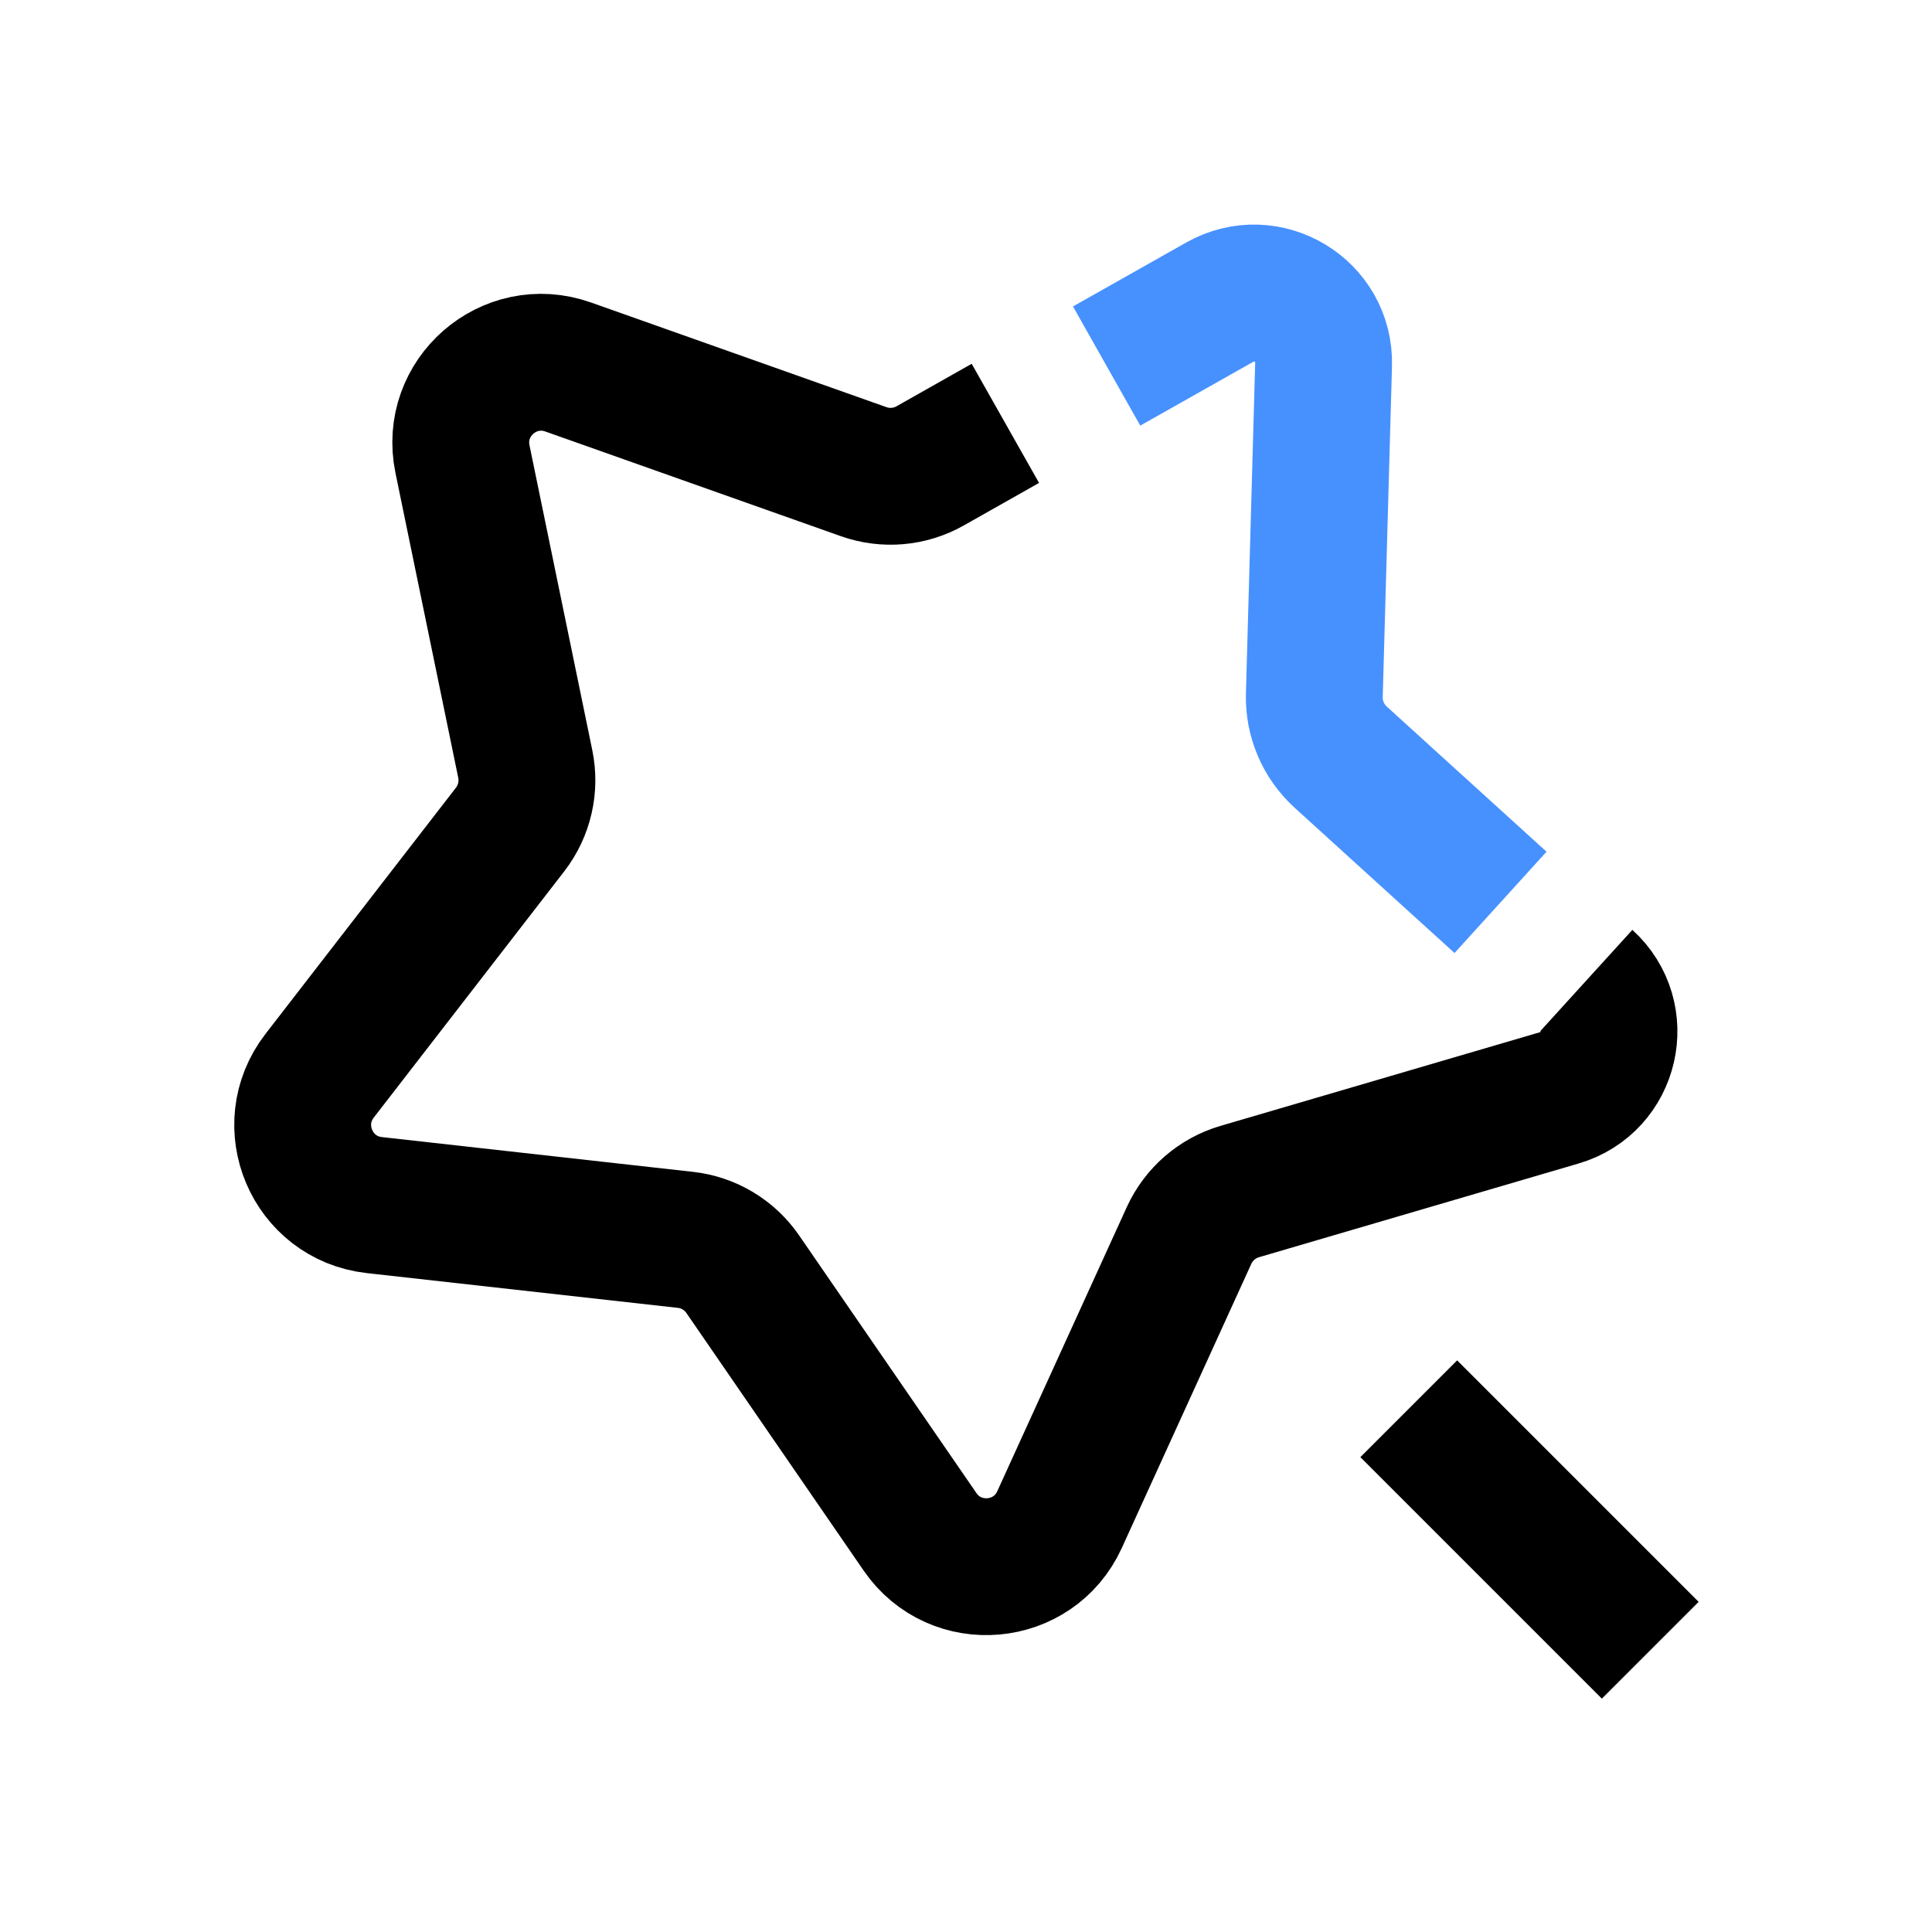
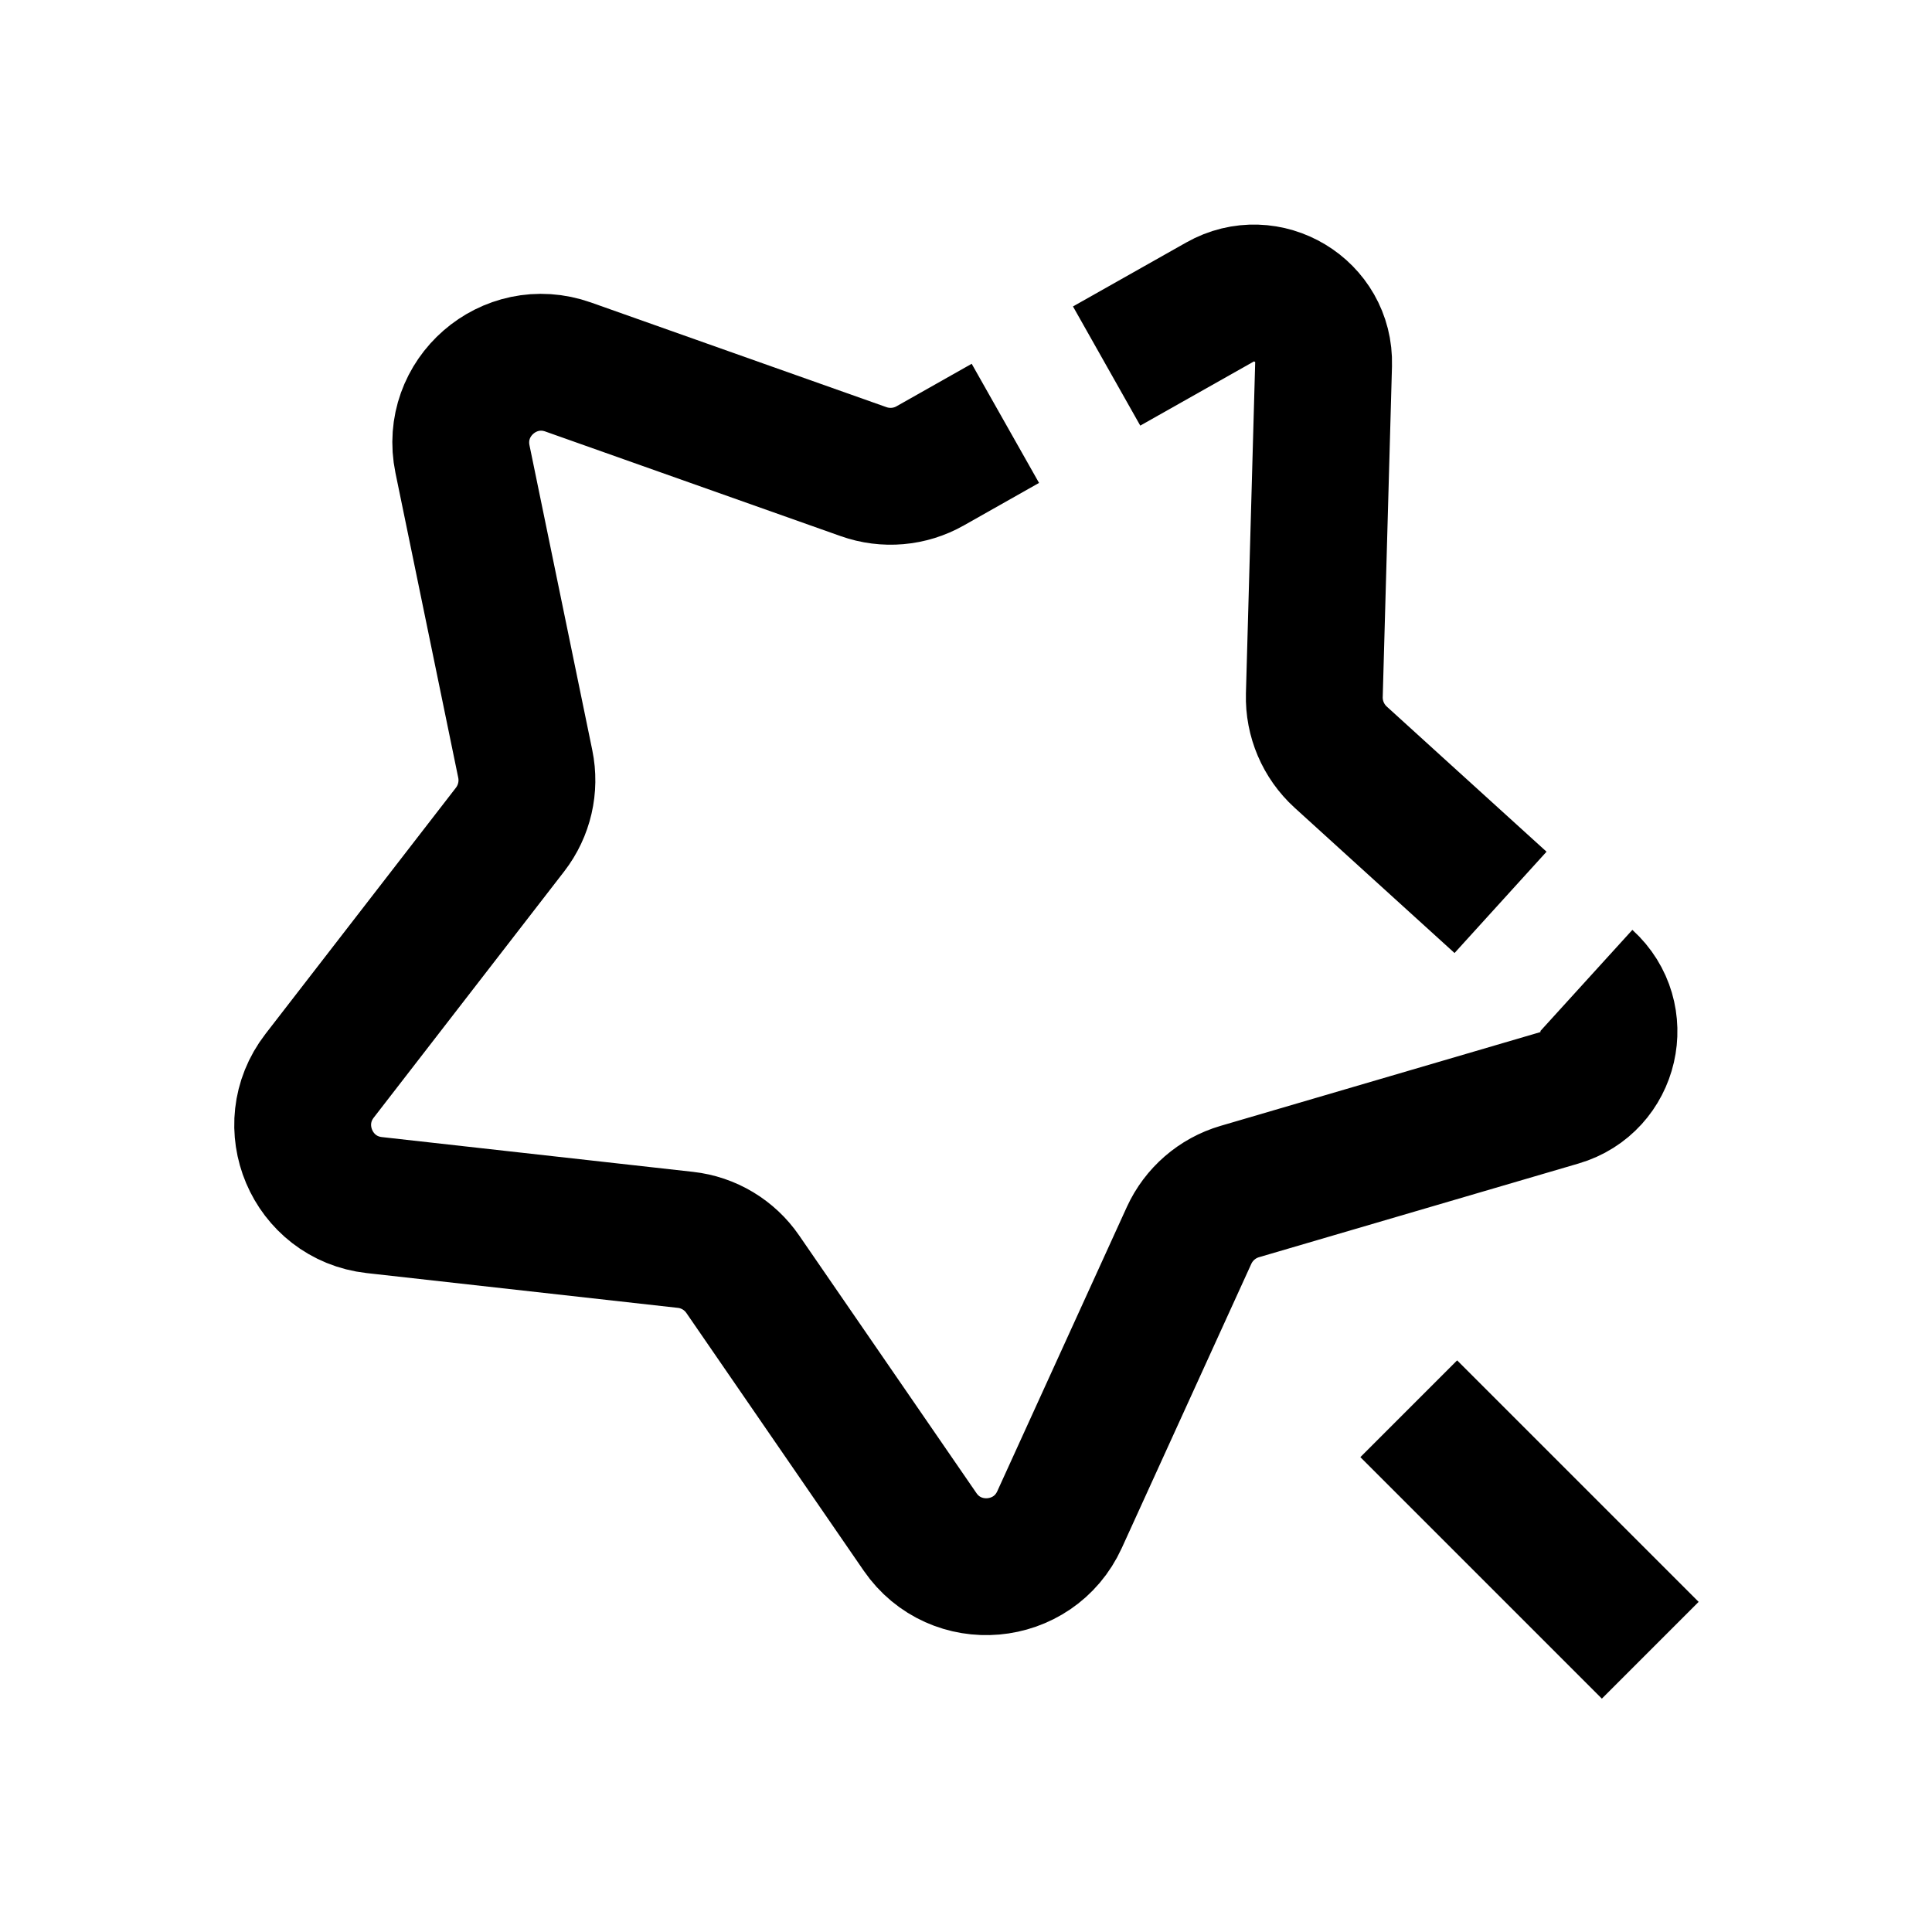
<svg xmlns="http://www.w3.org/2000/svg" width="24" height="24" viewBox="0 0 24 24" fill="none">
  <g id="Frame">
    <path id="Vector" d="M12.489 5.259L11.555 5.787C11.303 5.93 11.001 5.956 10.728 5.859L7.058 4.559C6.324 4.299 5.588 4.94 5.745 5.703L6.525 9.49C6.584 9.776 6.515 10.073 6.337 10.304L3.97 13.364C3.493 13.982 3.874 14.883 4.65 14.97L8.515 15.402C8.803 15.434 9.063 15.59 9.227 15.829L11.429 19.029C11.869 19.669 12.84 19.584 13.162 18.877L14.771 15.347C14.892 15.083 15.121 14.884 15.4 14.802L19.37 13.638C20.013 13.45 20.202 12.631 19.706 12.18V12.18" stroke="currentColor" stroke-width="1.7" />
-     <path id="Vector_2" d="M14.487 4.129L15.153 3.753V3.753C15.738 3.422 16.461 3.857 16.442 4.529L16.327 8.637C16.319 8.928 16.439 9.209 16.654 9.405L17.445 10.124L18.011 10.638" stroke="#4791FF" stroke-width="1.7" stroke-linecap="square" />
+     <path id="Vector_2" d="M14.487 4.129L15.153 3.753V3.753C15.738 3.422 16.461 3.857 16.442 4.529L16.327 8.637C16.319 8.928 16.439 9.209 16.654 9.405L17.445 10.124L18.011 10.638" stroke="currentColor" stroke-width="1.7" stroke-linecap="square" />
    <path id="Vector_3" d="M17.5 17.5L20.5 20.5" stroke="currentColor" stroke-width="1.7" />
  </g>
</svg>
